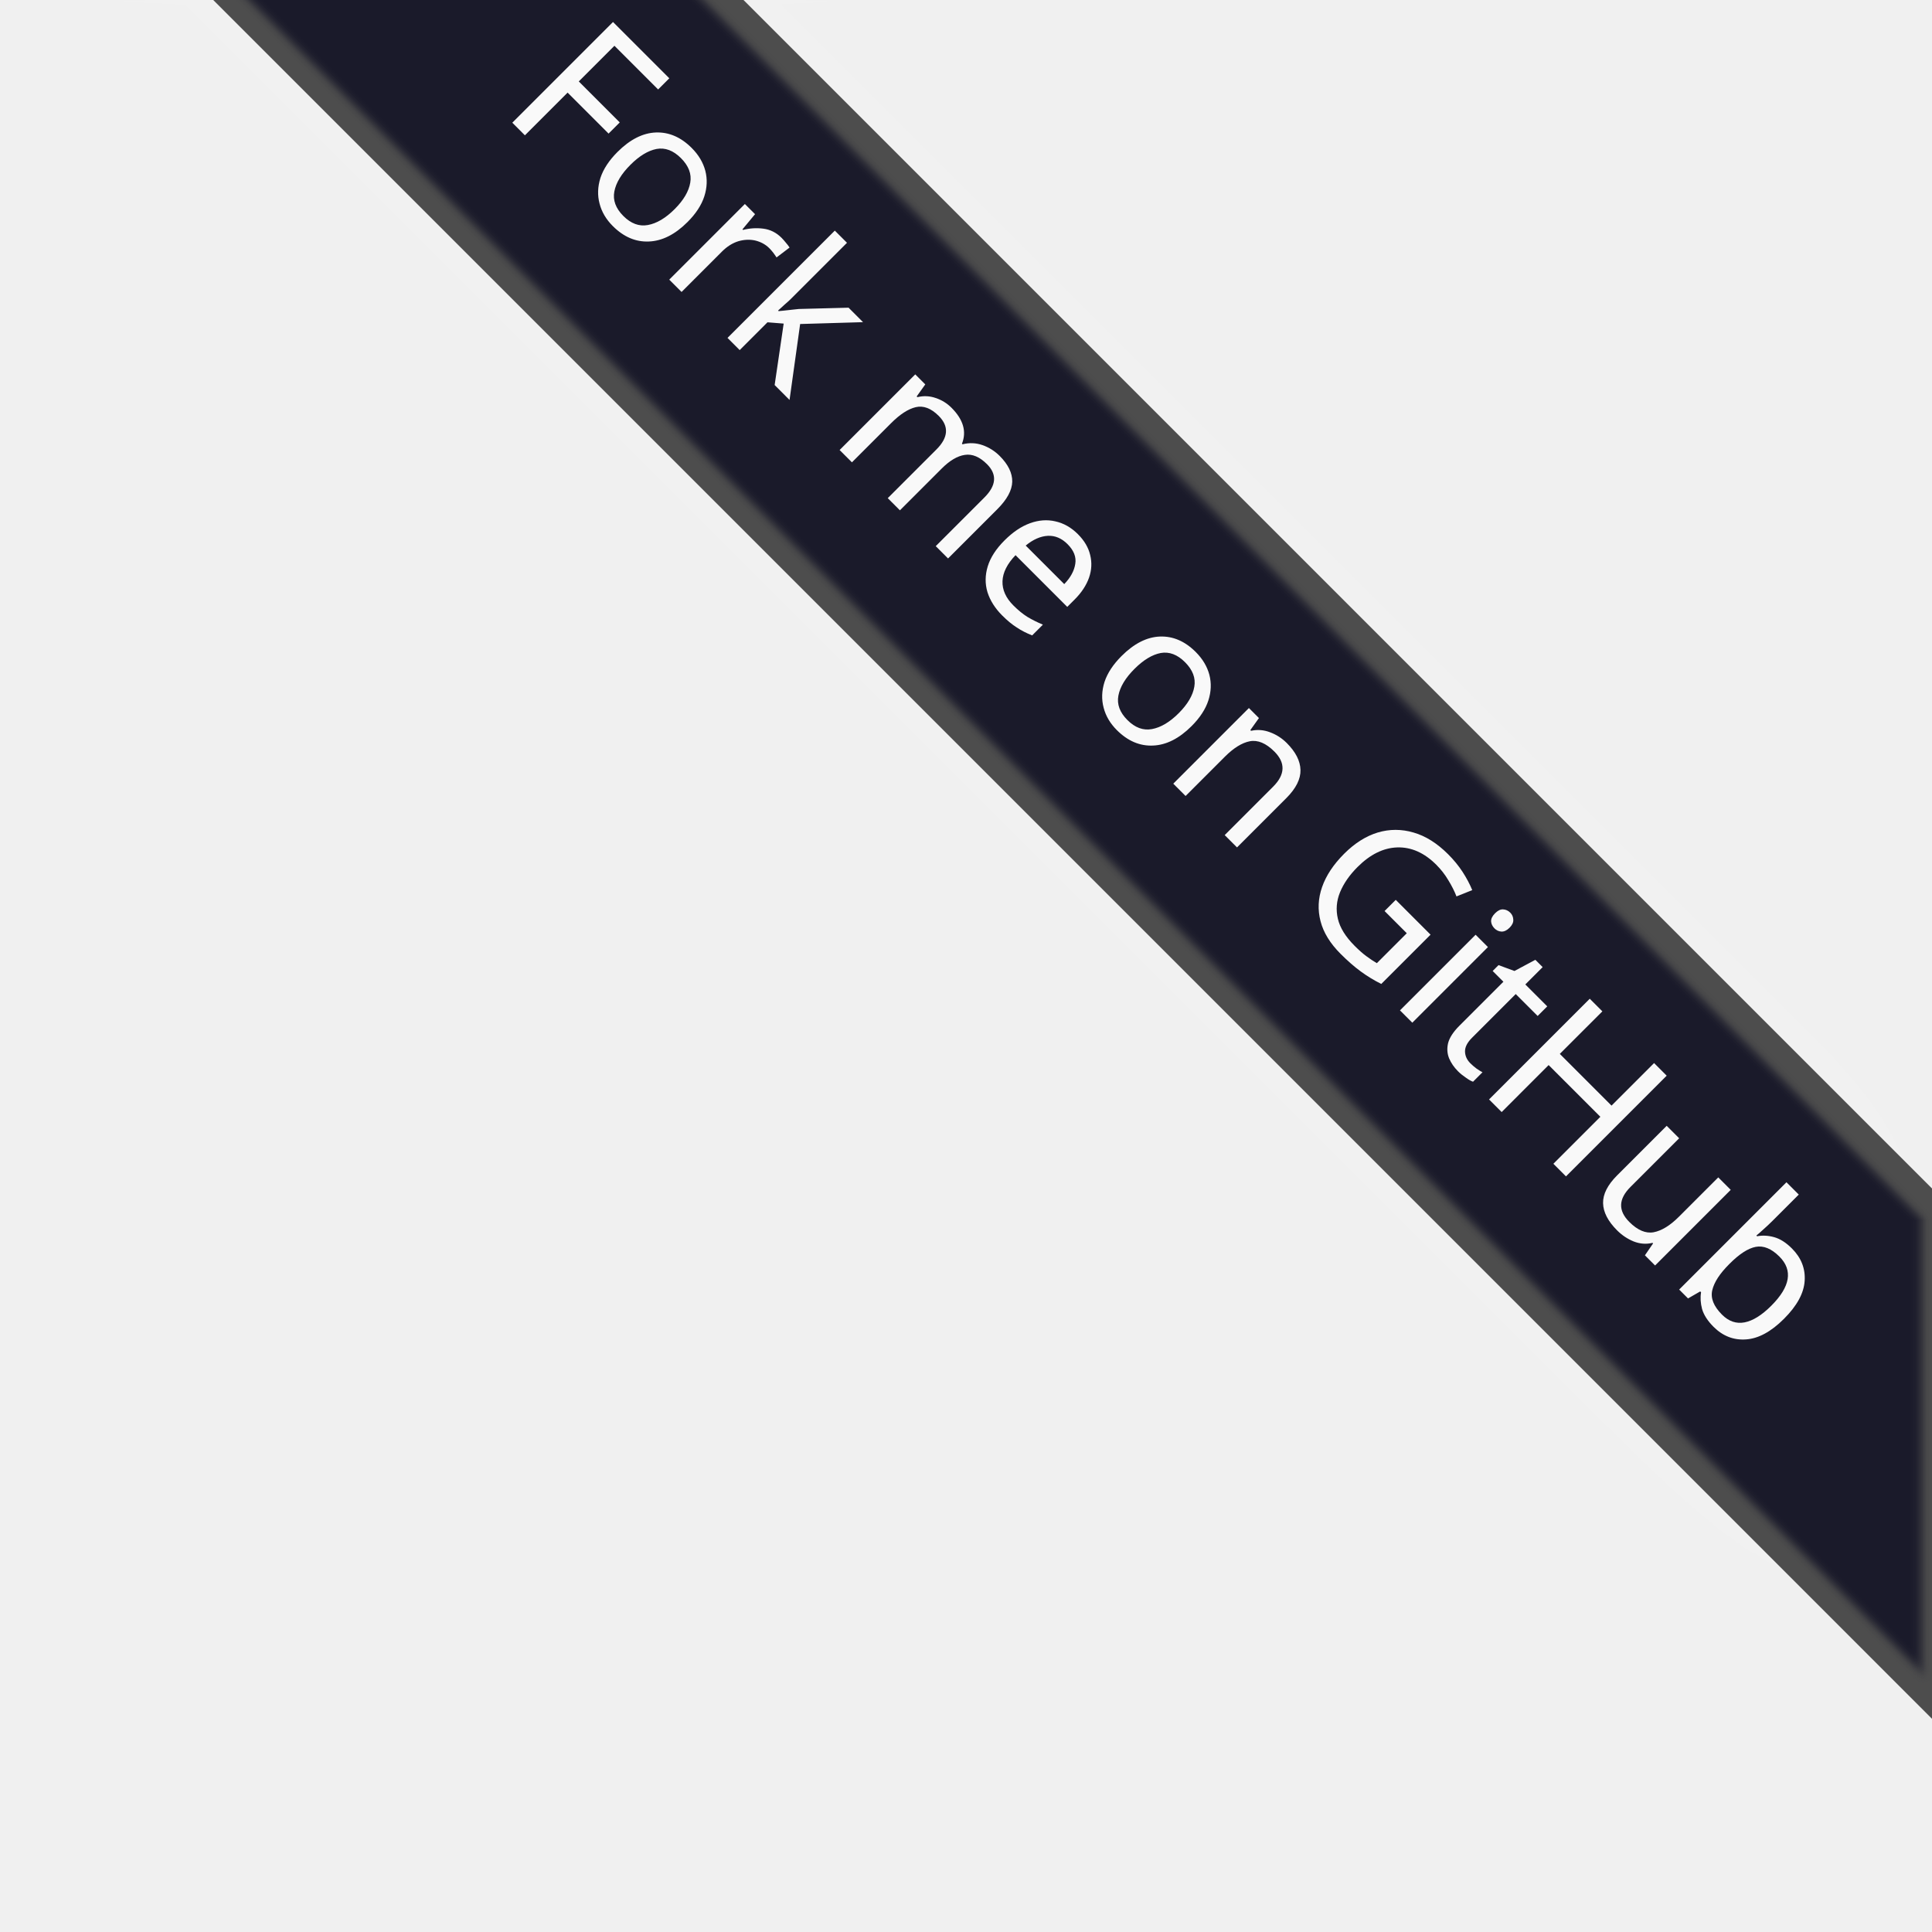
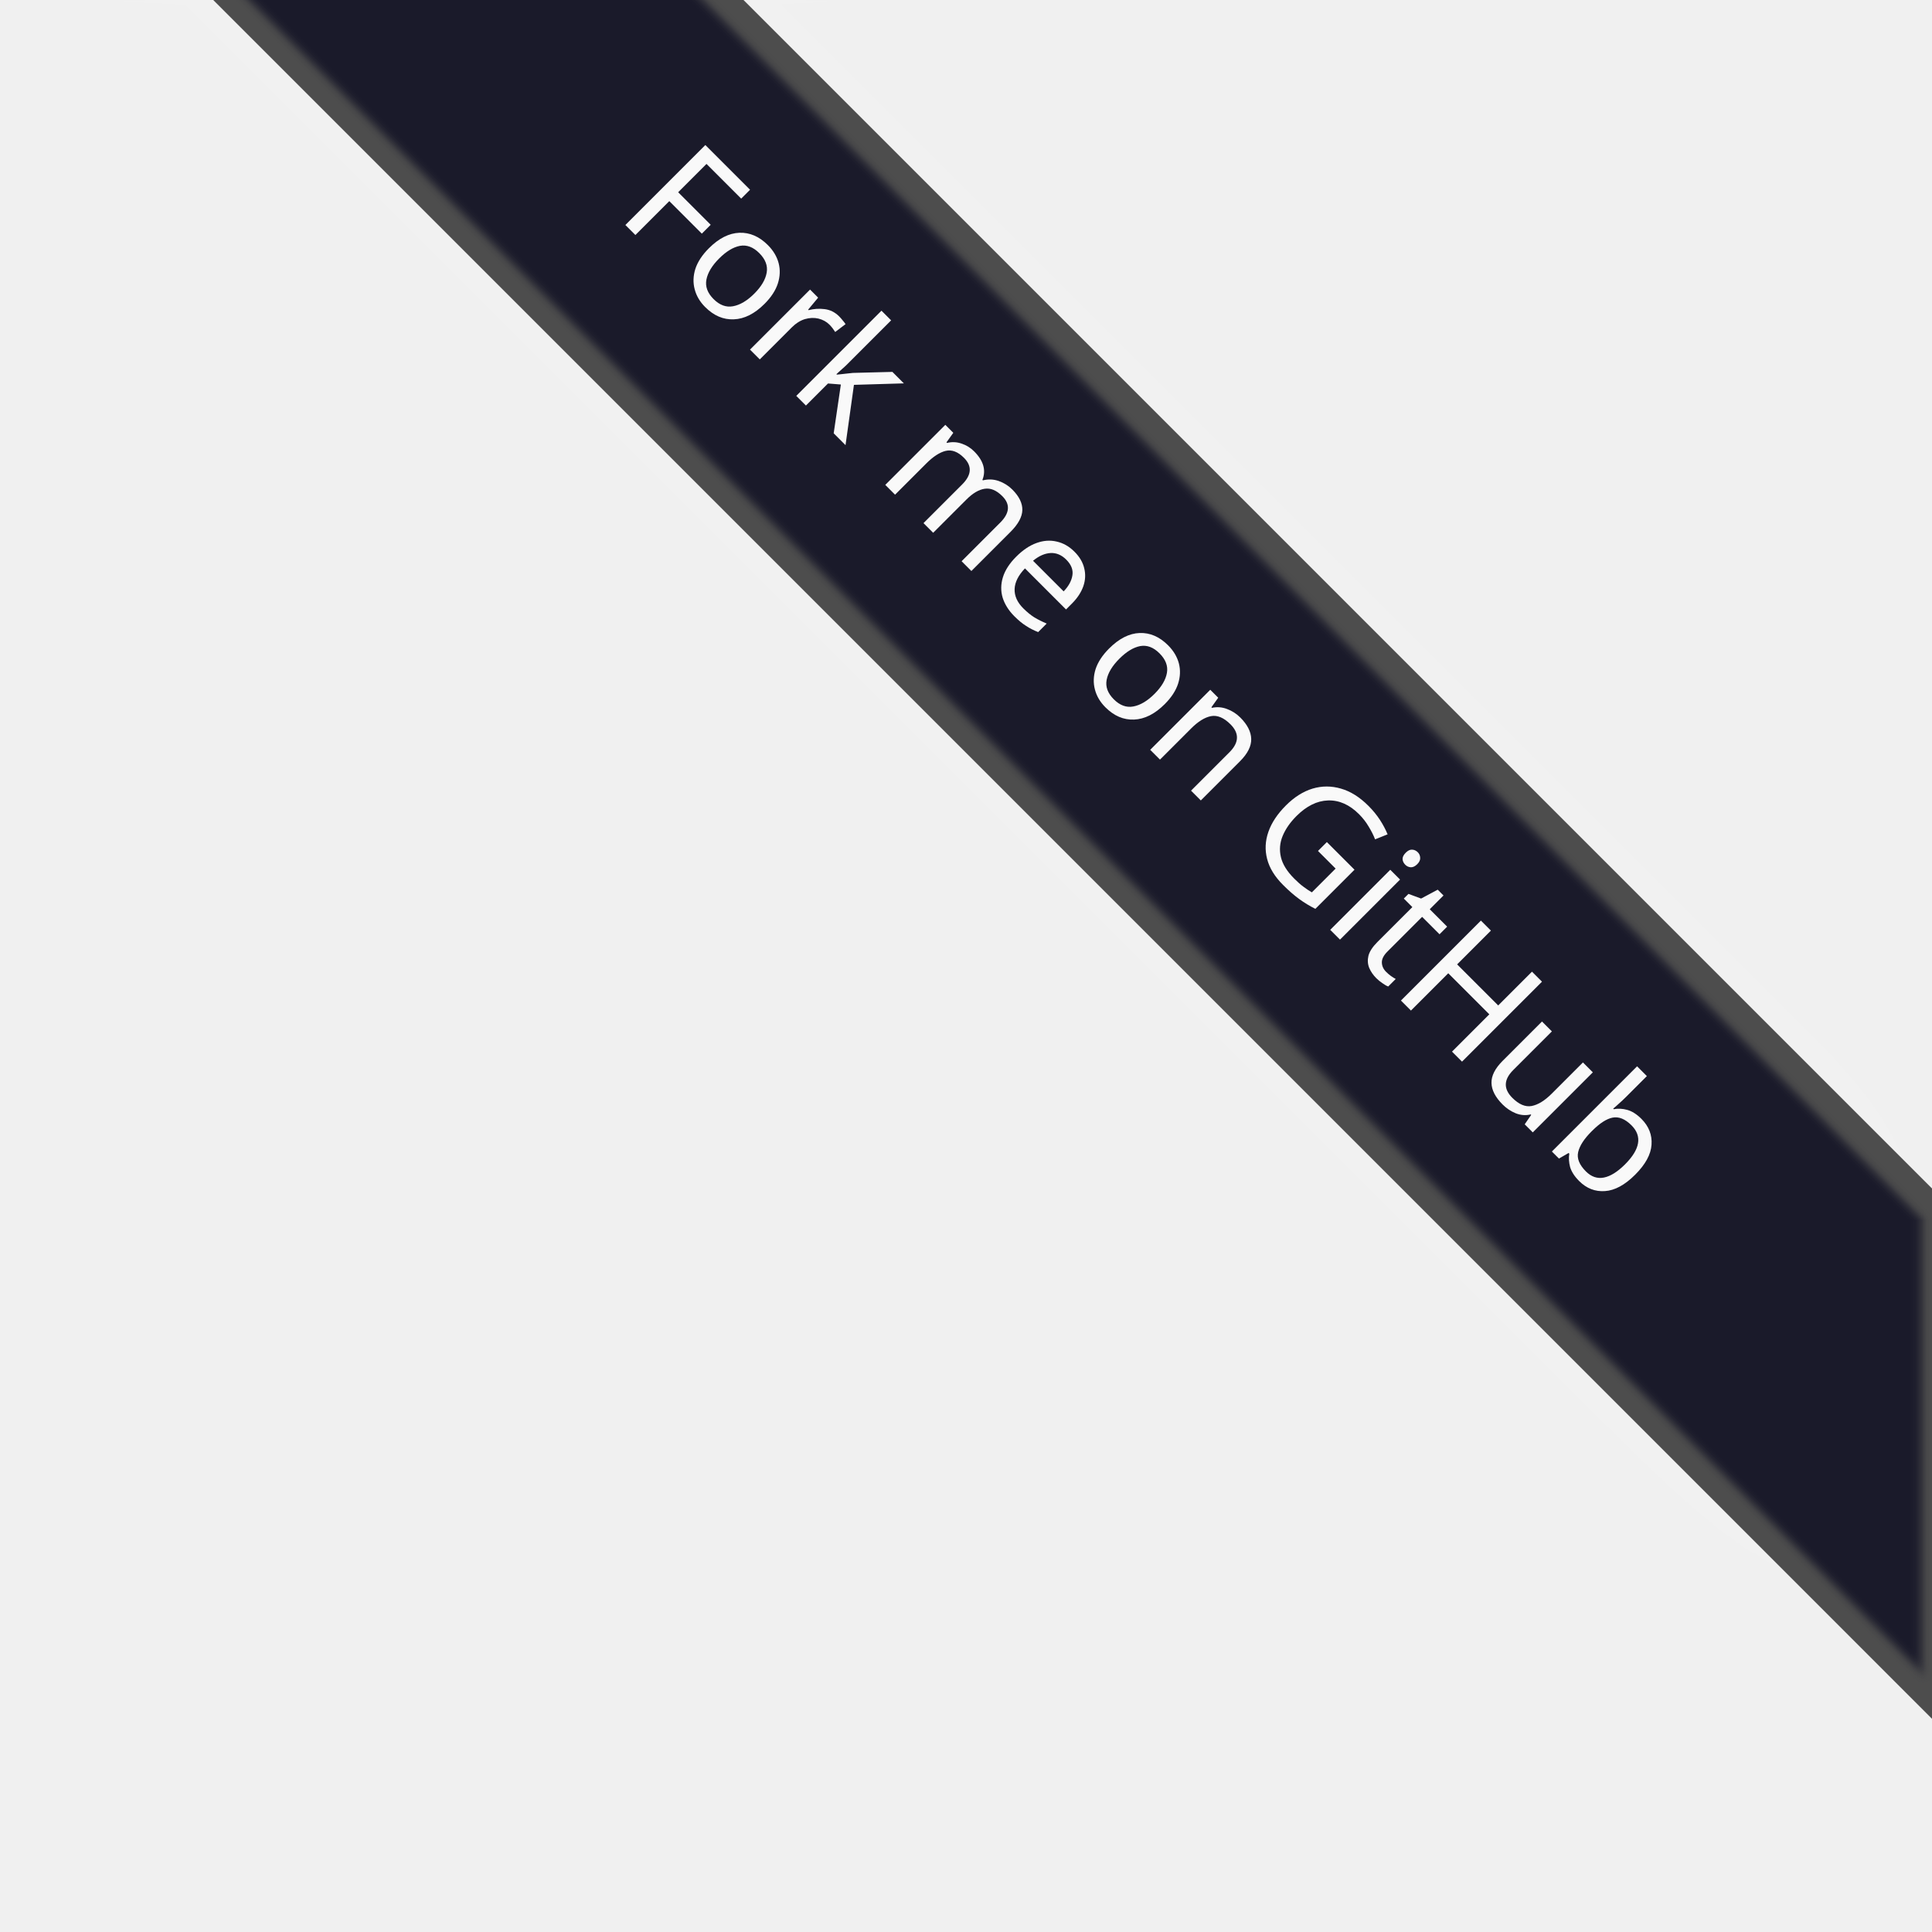
<svg xmlns="http://www.w3.org/2000/svg" enable-background="new" version="1.1" id="svg2" viewBox="0 0 149 149" height="149" width="149">
  <defs id="defs4">
    <filter id="filter4324" style="color-interpolation-filters:sRGB;">
      <feGaussianBlur id="feGaussianBlur4326" result="blur" stdDeviation="0.5" />
      <feComposite id="feComposite4328" result="composite1" operator="atop" in2="blur" in="SourceGraphic" />
      <feComposite id="feComposite4330" result="composite2" operator="in" in2="composite1" />
      <feComposite id="feComposite4332" result="composite3" operator="in" in2="composite2" />
    </filter>
    <filter id="filter4440" style="color-interpolation-filters:sRGB;">
      <feGaussianBlur id="feGaussianBlur4442" stdDeviation="2.2" in="SourceAlpha" result="result1" />
      <feSpecularLighting id="feSpecularLighting4444" surfaceScale="5" specularConstant="2" specularExponent="18.1" result="result0">
        <feDistantLight id="feDistantLight4446" elevation="24" azimuth="225" />
      </feSpecularLighting>
      <feComposite id="feComposite4448" in2="SourceAlpha" operator="in" result="result6" />
      <feMorphology id="feMorphology4450" operator="dilate" radius="5.7" />
      <feGaussianBlur id="feGaussianBlur4452" stdDeviation="5.7" result="result11" />
      <feDiffuseLighting id="feDiffuseLighting4454" in="result1" diffuseConstant="2" result="result3" surfaceScale="5">
        <feDistantLight id="feDistantLight4456" azimuth="225" elevation="25" />
      </feDiffuseLighting>
      <feBlend id="feBlend4458" in2="SourceGraphic" in="result3" mode="multiply" result="result7" />
      <feComposite id="feComposite4460" result="result91" in2="SourceAlpha" operator="in" in="result7" />
      <feBlend id="feBlend4462" in2="result91" in="result6" mode="lighten" result="result9" />
      <feComposite id="feComposite4464" in2="result9" in="result11" />
    </filter>
  </defs>
  <g style="display:inline;opacity:1" id="layer2">
    <rect transform="matrix(-0.7232824,0.6905524,-0.7071061,-0.7071075,0,0)" y="-199.783" x="-40.551" height="189.298" width="28.914" id="rect3426" style="opacity:1;fill:#4d4d4d;fill-opacity:1;stroke:none;stroke-width:1.265;stroke-linecap:butt;stroke-linejoin:bevel;stroke-miterlimit:4;stroke-dasharray:7.59, 7.59;stroke-dashoffset:0;stroke-opacity:1;filter:url(#filter4440)" />
    <g style="display:inline" id="layer3">
      <rect style="display:inline;opacity:1;fill:#1a1a2a;fill-opacity:1;stroke:none;stroke-width:1.265;stroke-linecap:butt;stroke-linejoin:bevel;stroke-miterlimit:4;stroke-dasharray:7.59, 7.59;stroke-dashoffset:0;stroke-opacity:1;filter:url(#filter4324)" id="rect4232" width="25.701" height="189.298" x="-38.82" y="-200.089" transform="matrix(-0.7252781,0.688456,-0.7071061,-0.7071074,0,0)" />
    </g>
  </g>
  <g id="g4336" style="display:inline">
    <rect style="opacity:1;fill:#4d4d4d;fill-opacity:1;stroke:none;stroke-width:1.265;stroke-linecap:butt;stroke-linejoin:bevel;stroke-miterlimit:4;stroke-dasharray:7.59, 7.59;stroke-dashoffset:0;stroke-opacity:1" id="rect4338" width="28.914" height="189.298" x="-40.551" y="-199.783" transform="matrix(-0.7232824,0.6905524,-0.7071061,-0.7071075,0,0)" />
    <g id="g4340" style="display:inline">
      <rect transform="matrix(-0.7252781,0.688456,-0.7071061,-0.7071074,0,0)" y="-200.089" x="-38.82" height="189.298" width="25.701" id="rect4342" style="display:inline;opacity:1;fill:#1a1a2a;fill-opacity:1;stroke:none;stroke-width:1.265;stroke-linecap:butt;stroke-linejoin:bevel;stroke-miterlimit:4;stroke-dasharray:7.59, 7.59;stroke-dashoffset:0;stroke-opacity:1;filter:url(#filter4324)" />
    </g>
  </g>
-   <g id="layer4">
+   <g id="layer4" transform="matrix(0.7940187,0,0,0.7940187,16.85968,9.838866)">
    <text transform="matrix(0.7071068,0.7071068,-0.7071068,0.7071068,0,0)" id="text4486" y="-21.247" x="33.13" style="font-style:normal;font-weight:normal;font-size:54.737px;line-height:125%;font-family:sans-serif;letter-spacing:0px;word-spacing:0px;opacity:0.97;fill:#000000;fill-opacity:1;stroke:none;stroke-width:1px;stroke-linecap:butt;stroke-linejoin:miter;stroke-opacity:1" xml:space="preserve">
      <tspan style="font-size:15.395px;fill:#ffffff" y="-21.247" x="33.13" id="tspan4488">Fork me on GitHub</tspan>
    </text>
  </g>
</svg>
